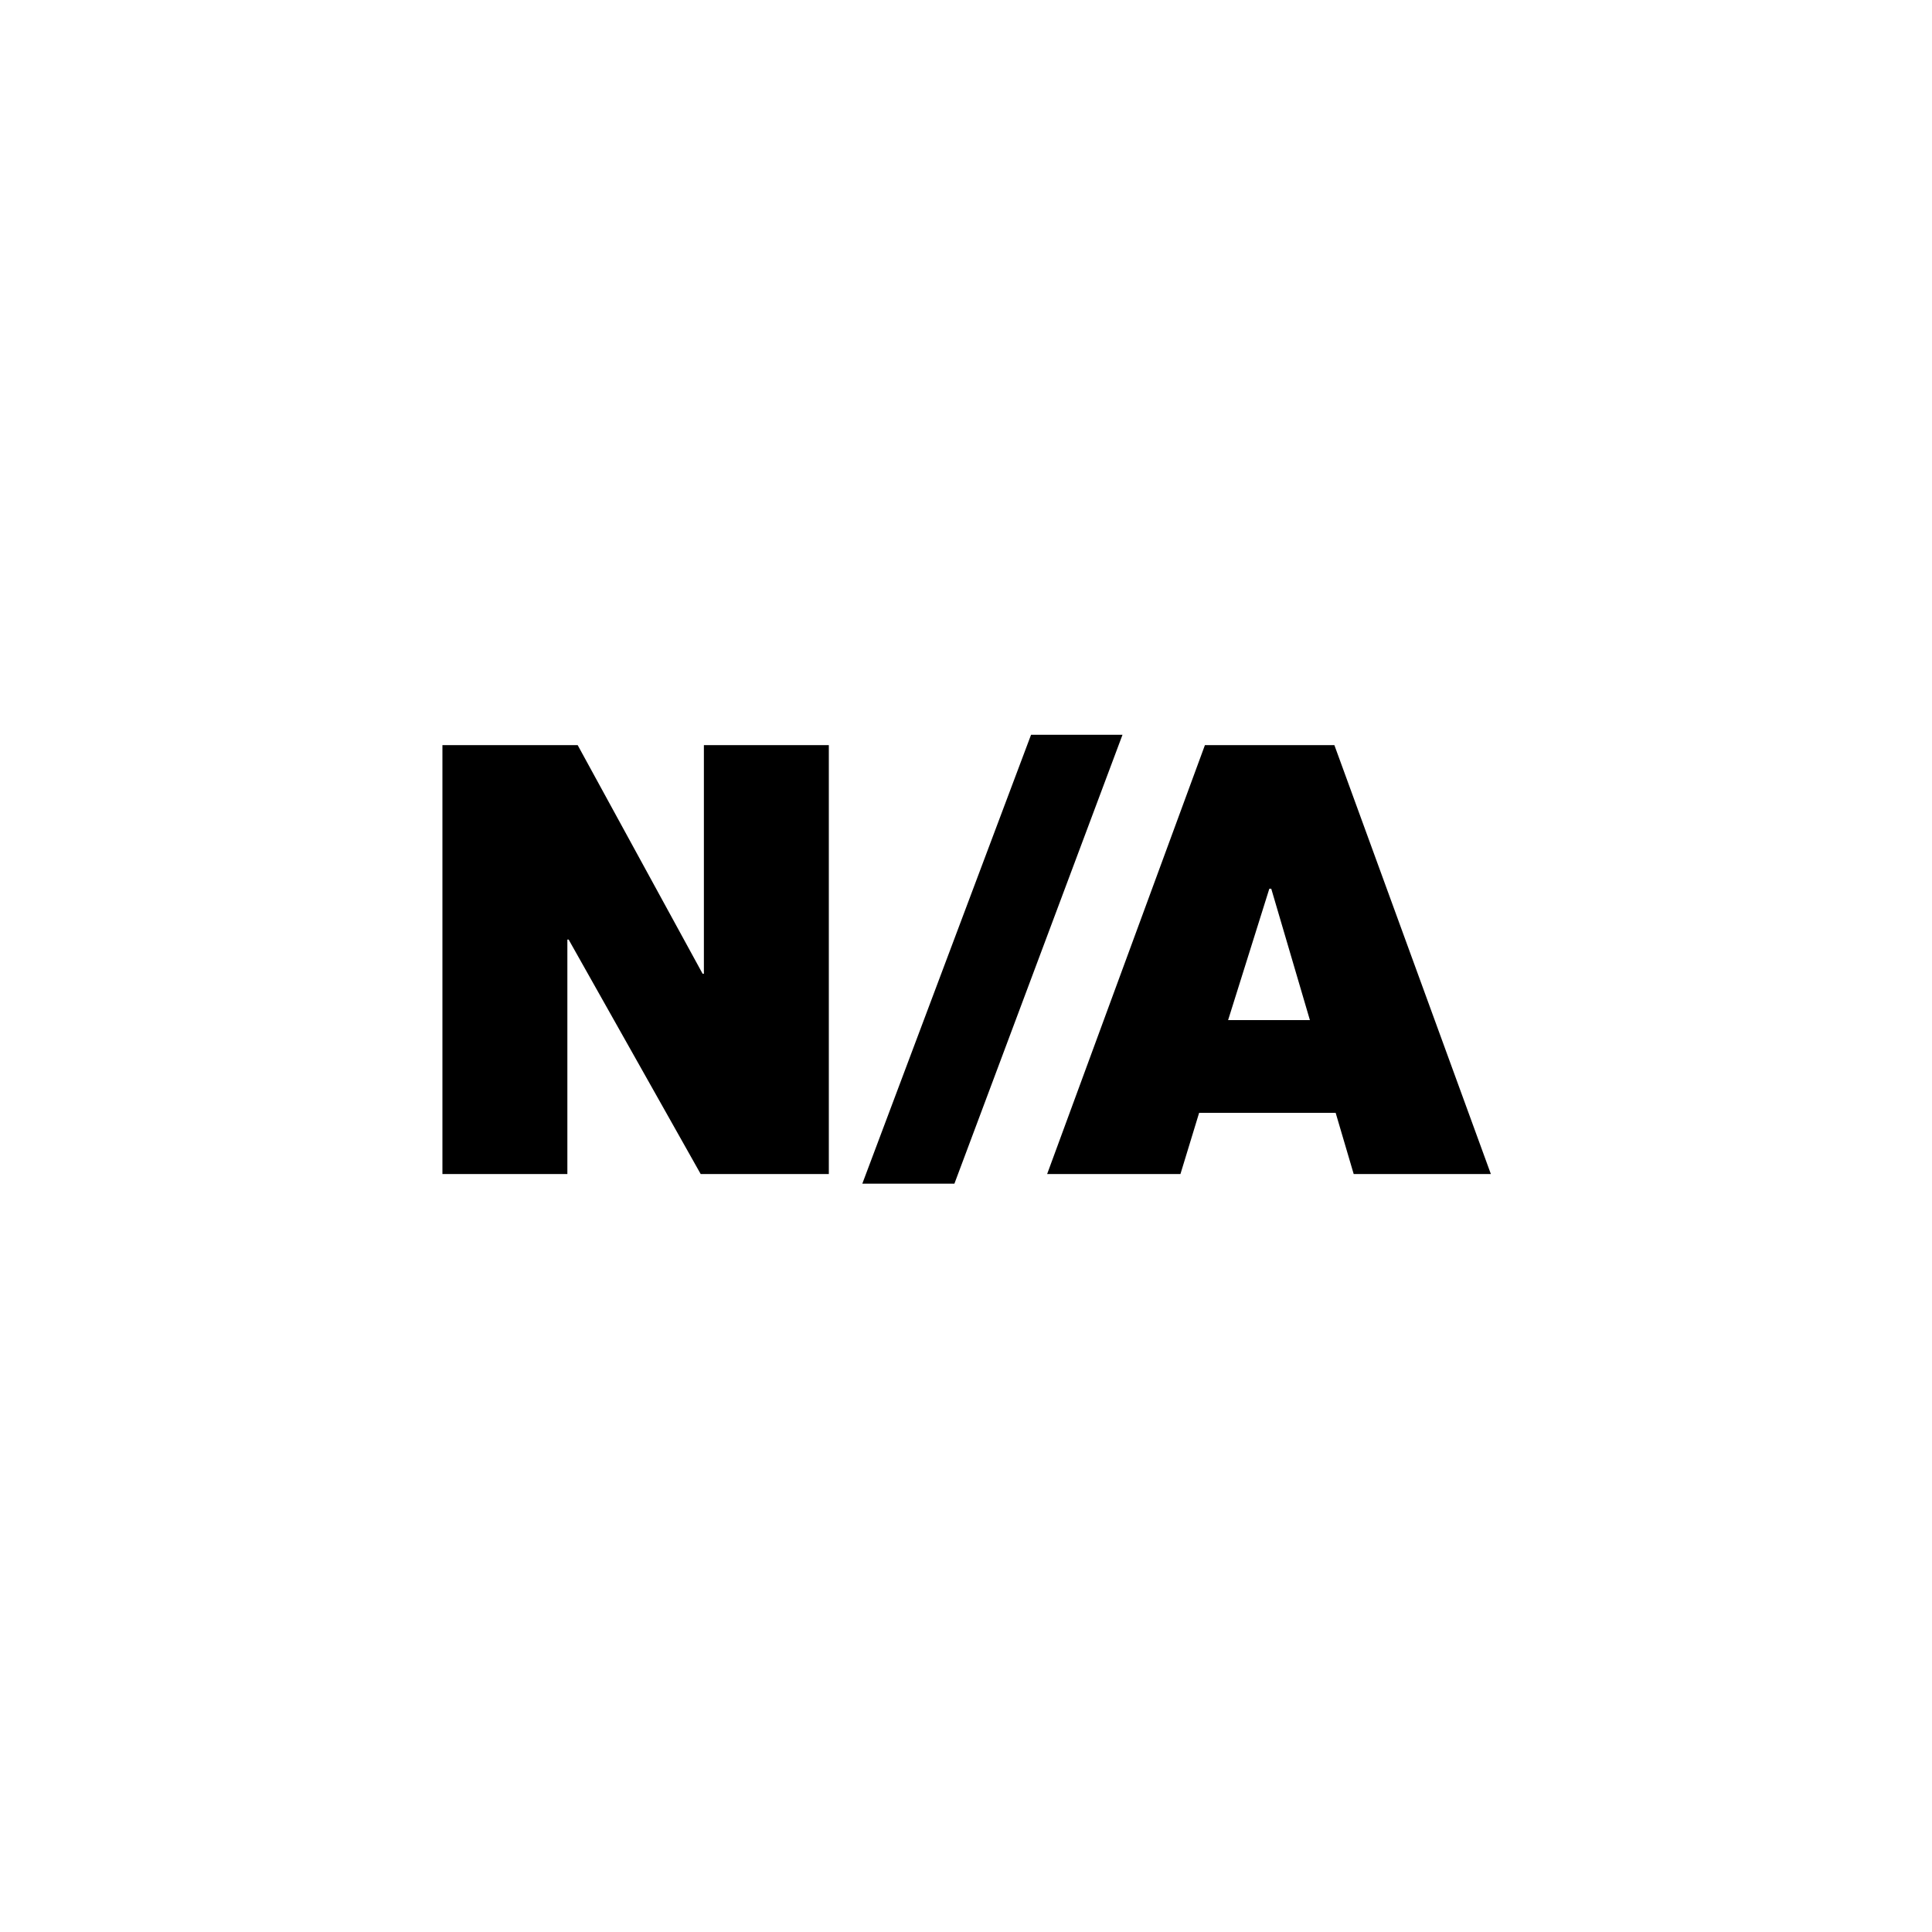
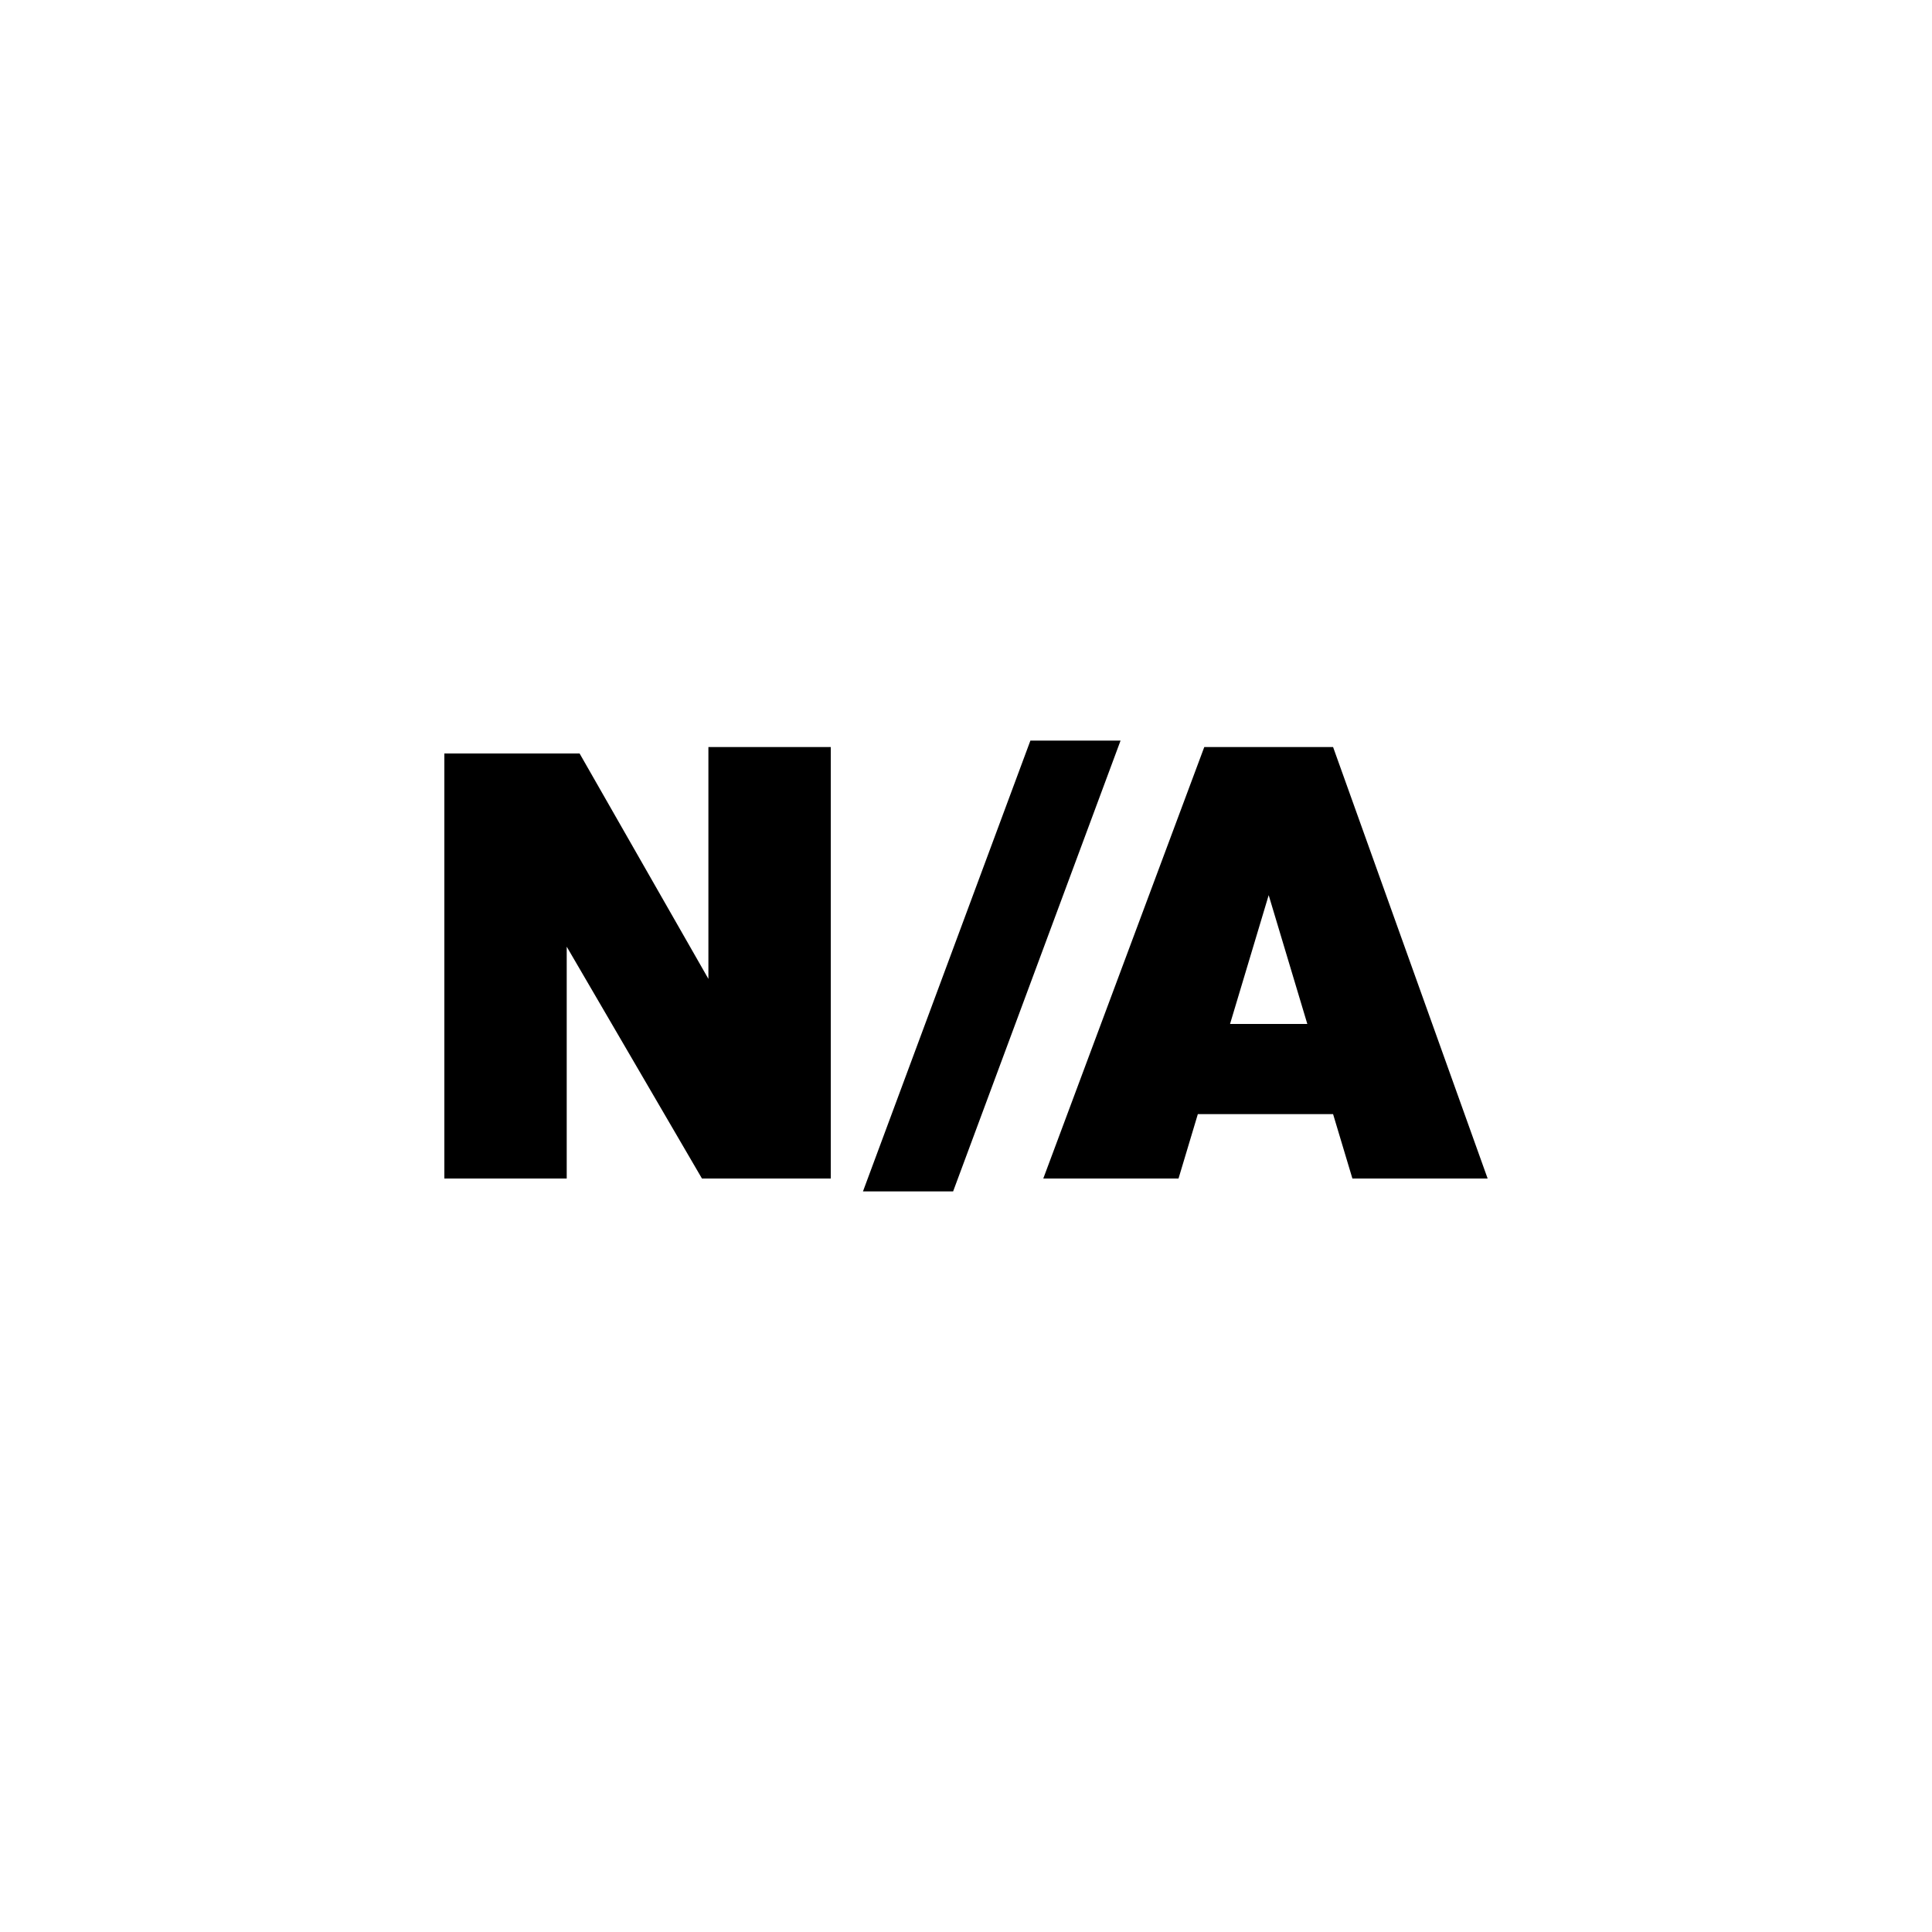
<svg xmlns="http://www.w3.org/2000/svg" version="1.1" id="Layer_1" x="0px" y="0px" viewBox="0 0 30 30" style="enable-background:new 0 0 30 30;" xml:space="preserve">
-   <path d="M6.87,18.23h1.94v-3.64h0.02l2.05,3.64h1.99v-6.66h-1.94v3.55h-0.02l-1.94-3.55h-2.1V18.23z M13.39,18.38h1.43l2.61-6.97  h-1.42L13.39,18.38z M16.26,18.23h2.07l0.29-0.95h2.12l0.28,0.95h2.13l-2.43-6.66h-2.01L16.26,18.23z M19.07,15.84l0.64-2.04h0.03  l0.6,2.04H19.07z" />
+   <path d="M6.9,18.3h1.9v-3.6l0,0l2.1,3.6h2v-6.7H11v3.6l0,0l-2-3.5H6.9V18.3z M13.4,18.5h1.4l2.6-7H16L13.4,18.5z M16.2,18.3h2.1  l0.3-1h2.1l0.3,1h2.1l-2.4-6.7h-2L16.2,18.3z M19.1,15.9l0.6-2l0,0l0.6,2H19.1z" />
</svg>
